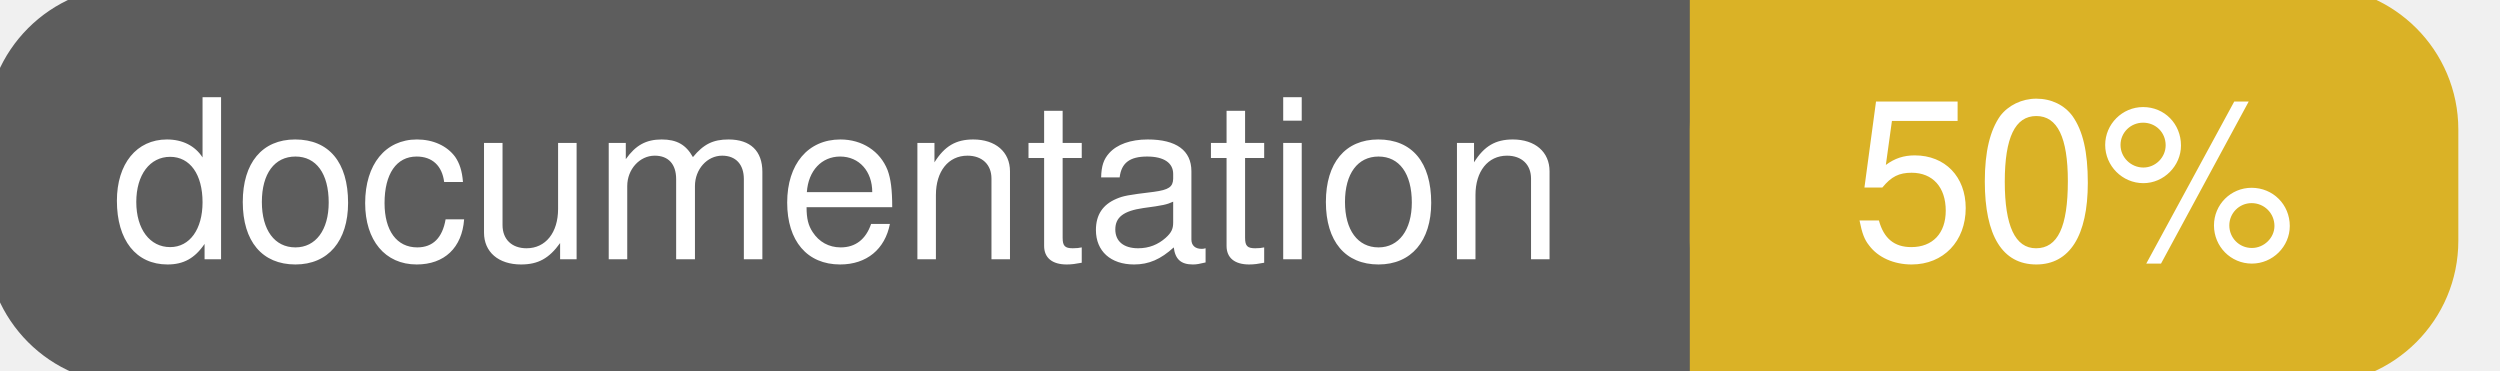
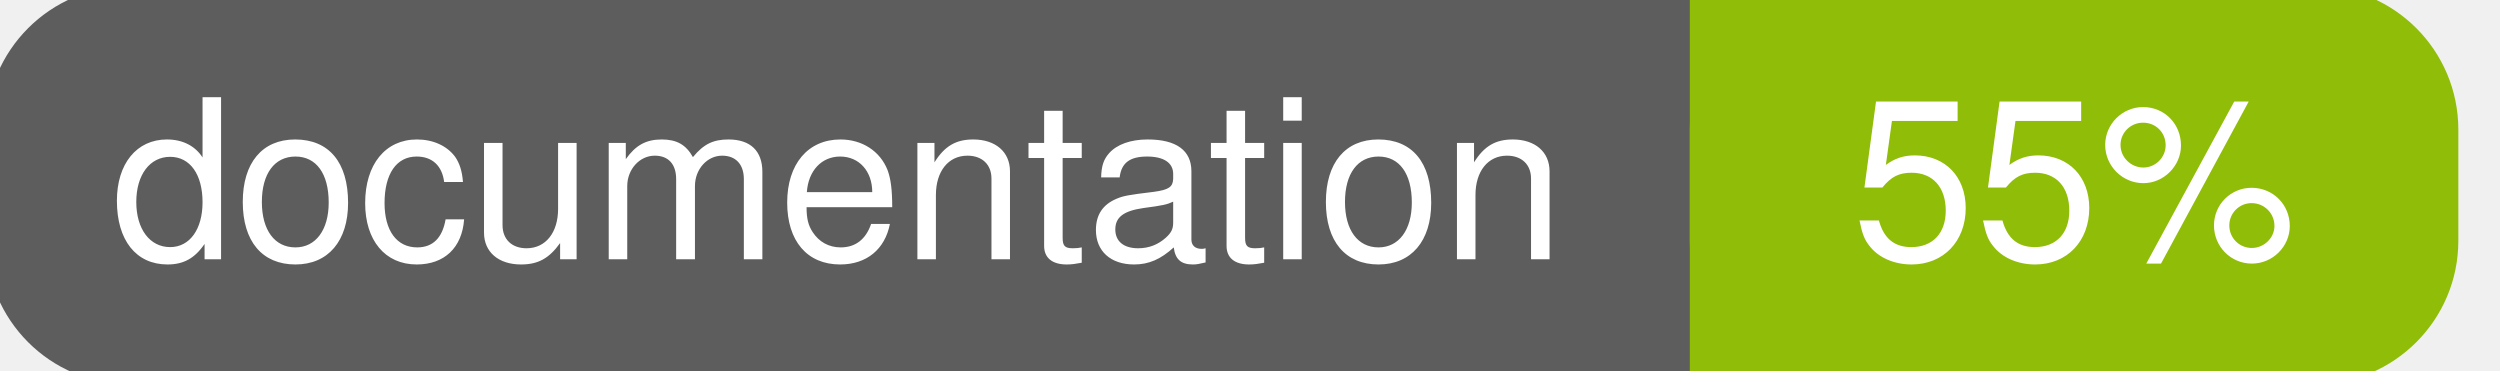
<svg xmlns="http://www.w3.org/2000/svg" width="135" height="20">
  <g>
    <rect id="svg_1" height="20" width="130" y="0" x="0" stroke-width="1.5" stroke="#5d5d5d" fill="#5d5d5d" rx="7" ry="7" />
-     <rect id="svg_2" height="20" width="40" y="0" x="92" stroke-width="1.5" stroke="#dab226" fill="#dab226" rx="7" ry="7" />
-     <rect id="svg_3" height="20" width="22" y="0" x="92" stroke-width="1.5" stroke="#dab226" fill="#dab226" />
+     <rect id="svg_2" height="20" width="40" y="0" x="92" stroke-width="1.5" stroke="#8fbd08" fill="#8fbd08" rx="7" ry="7" />
+     <rect id="svg_3" height="20" width="22" y="0" x="92" stroke-width="1.5" stroke="#8fbd08" fill="#8fbd08" />
    <text xml:space="preserve" text-anchor="start" font-family="Helvetica, Arial, sans-serif" font-size="12" id="svg_4" y="14" x="6" stroke-width="0" stroke="#5d5d5d" fill="#ffffff">documentation</text>
-     <text xml:space="preserve" text-anchor="middle" font-family="Helvetica, Arial, sans-serif" font-size="12" id="svg_5" y="14" x="112" stroke-width="0" stroke="#5d5d5d" fill="#ffffff" style="text-anchor: middle">50%</text>
+     <text xml:space="preserve" text-anchor="middle" font-family="Helvetica, Arial, sans-serif" font-size="12" id="svg_5" y="14" x="112" stroke-width="0" stroke="#5d5d5d" fill="#ffffff" style="text-anchor: middle">55%</text>
  </g>
</svg>
